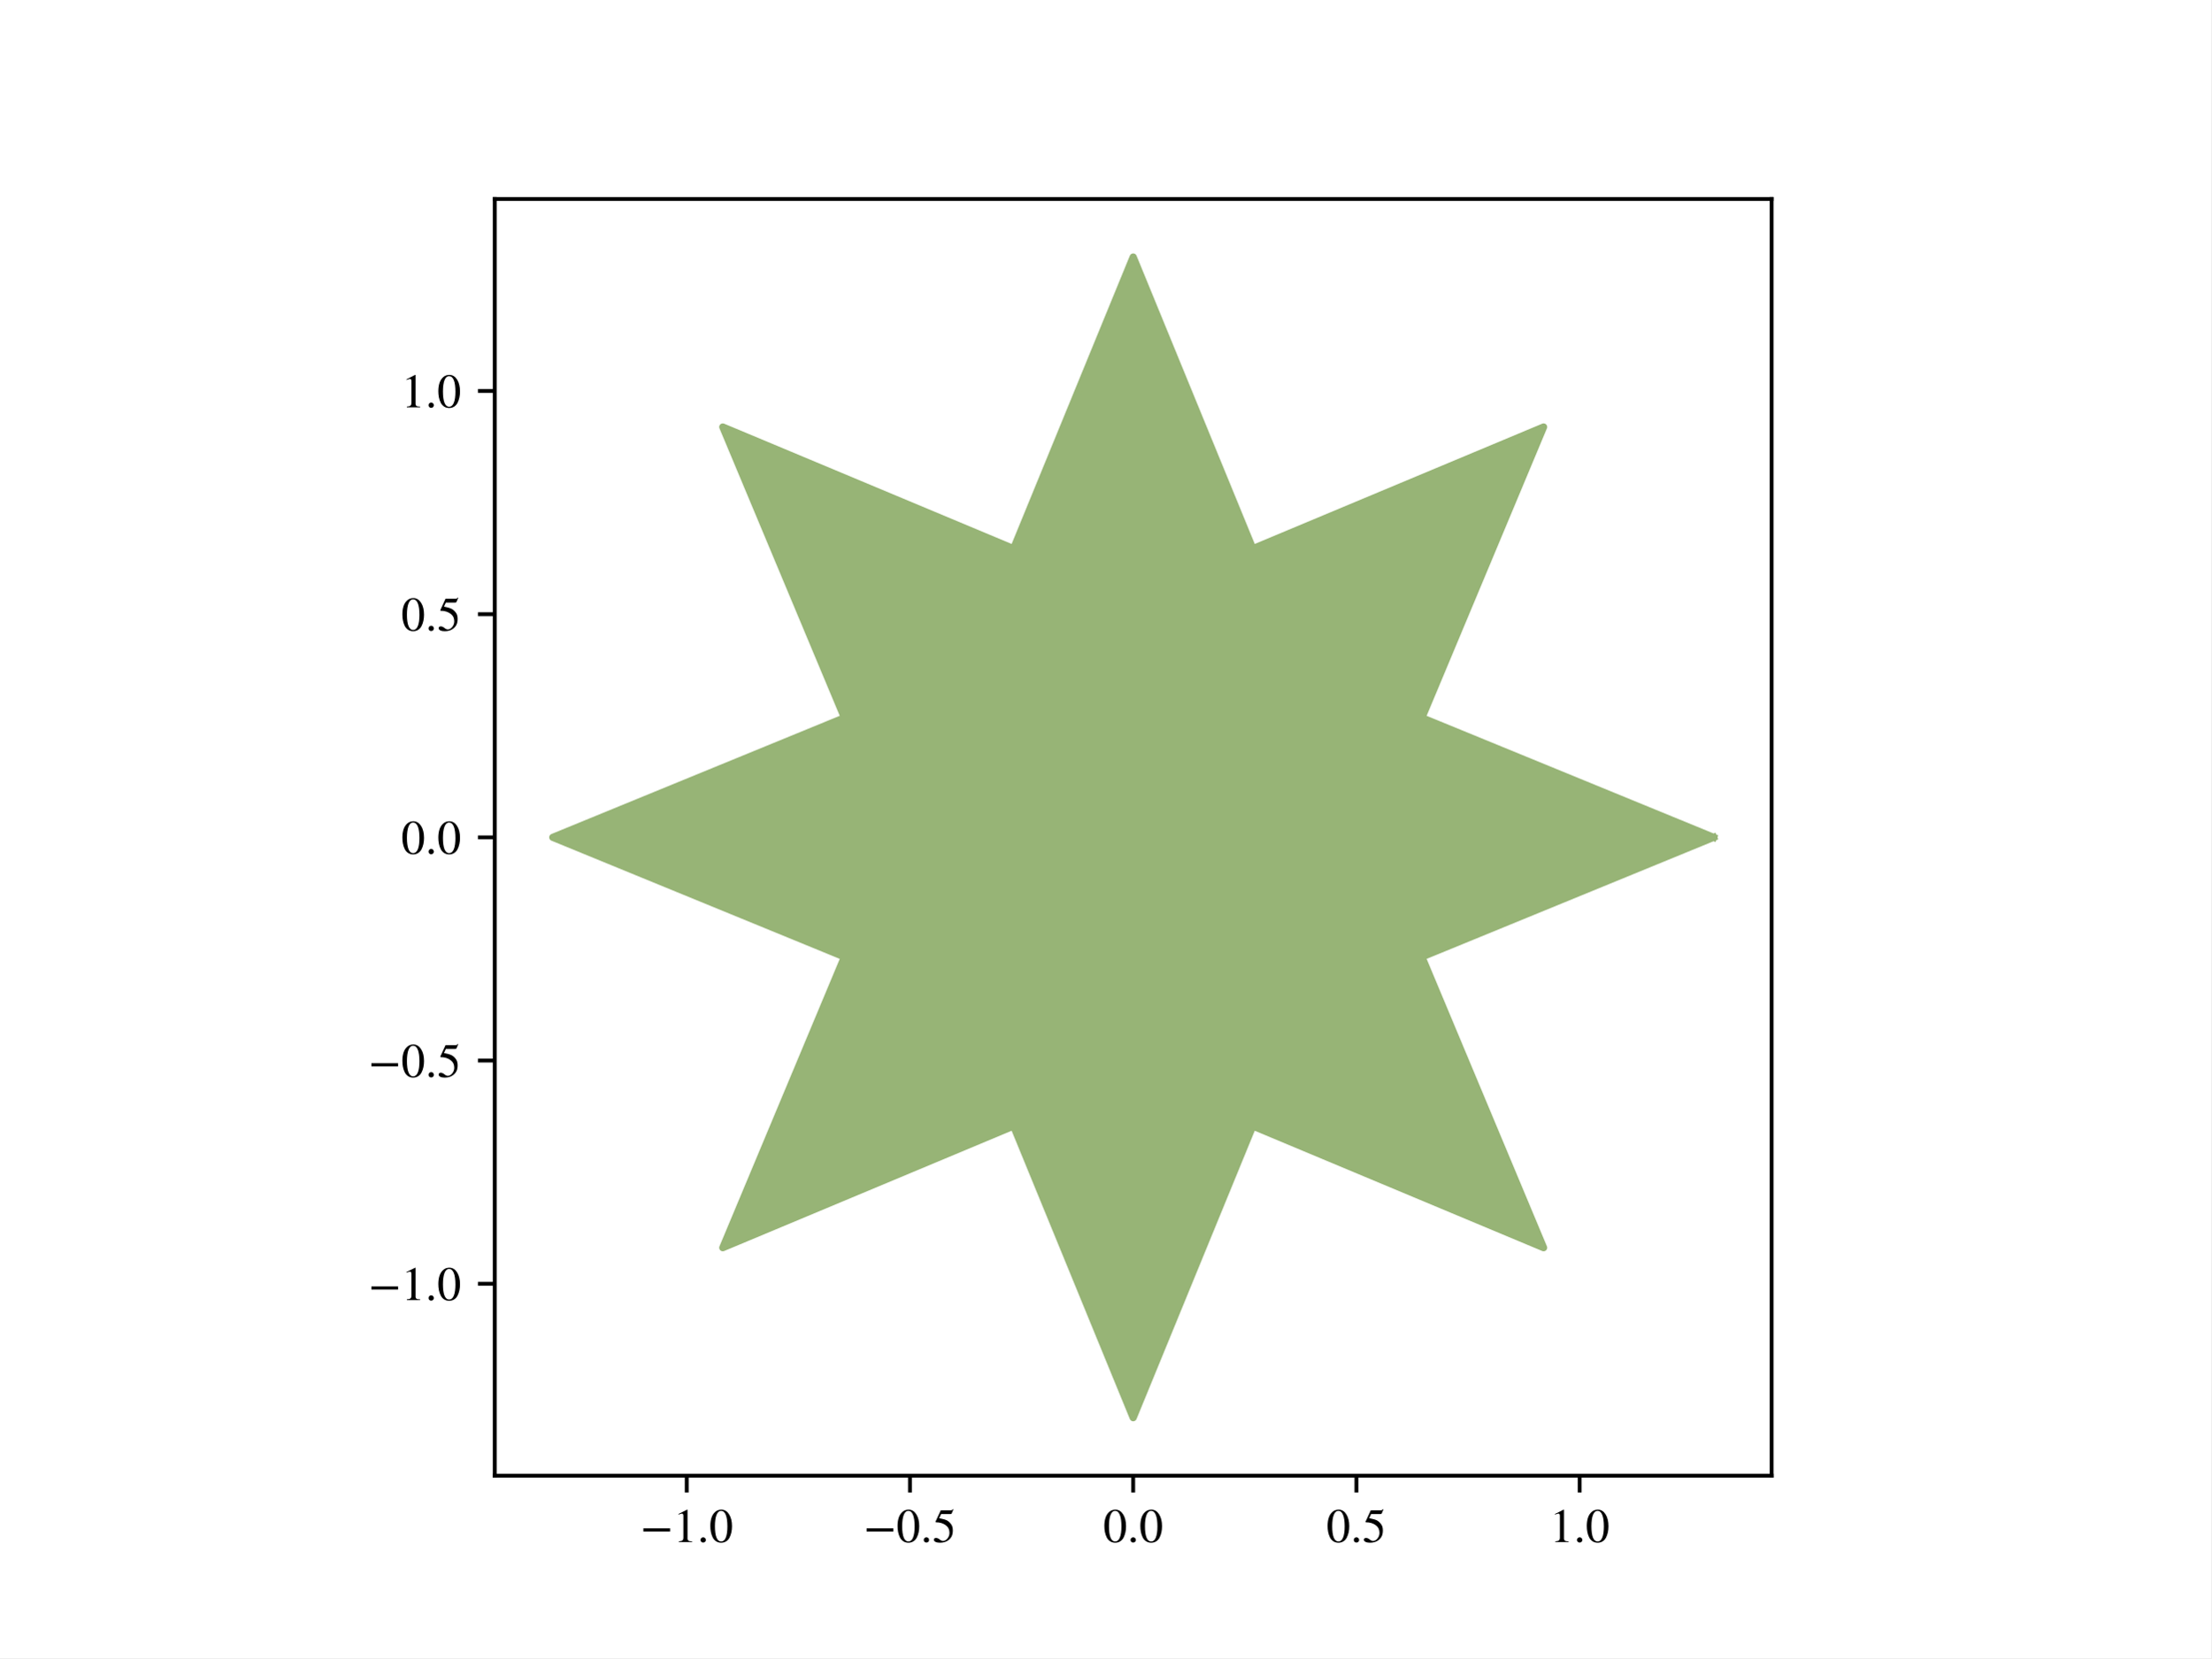
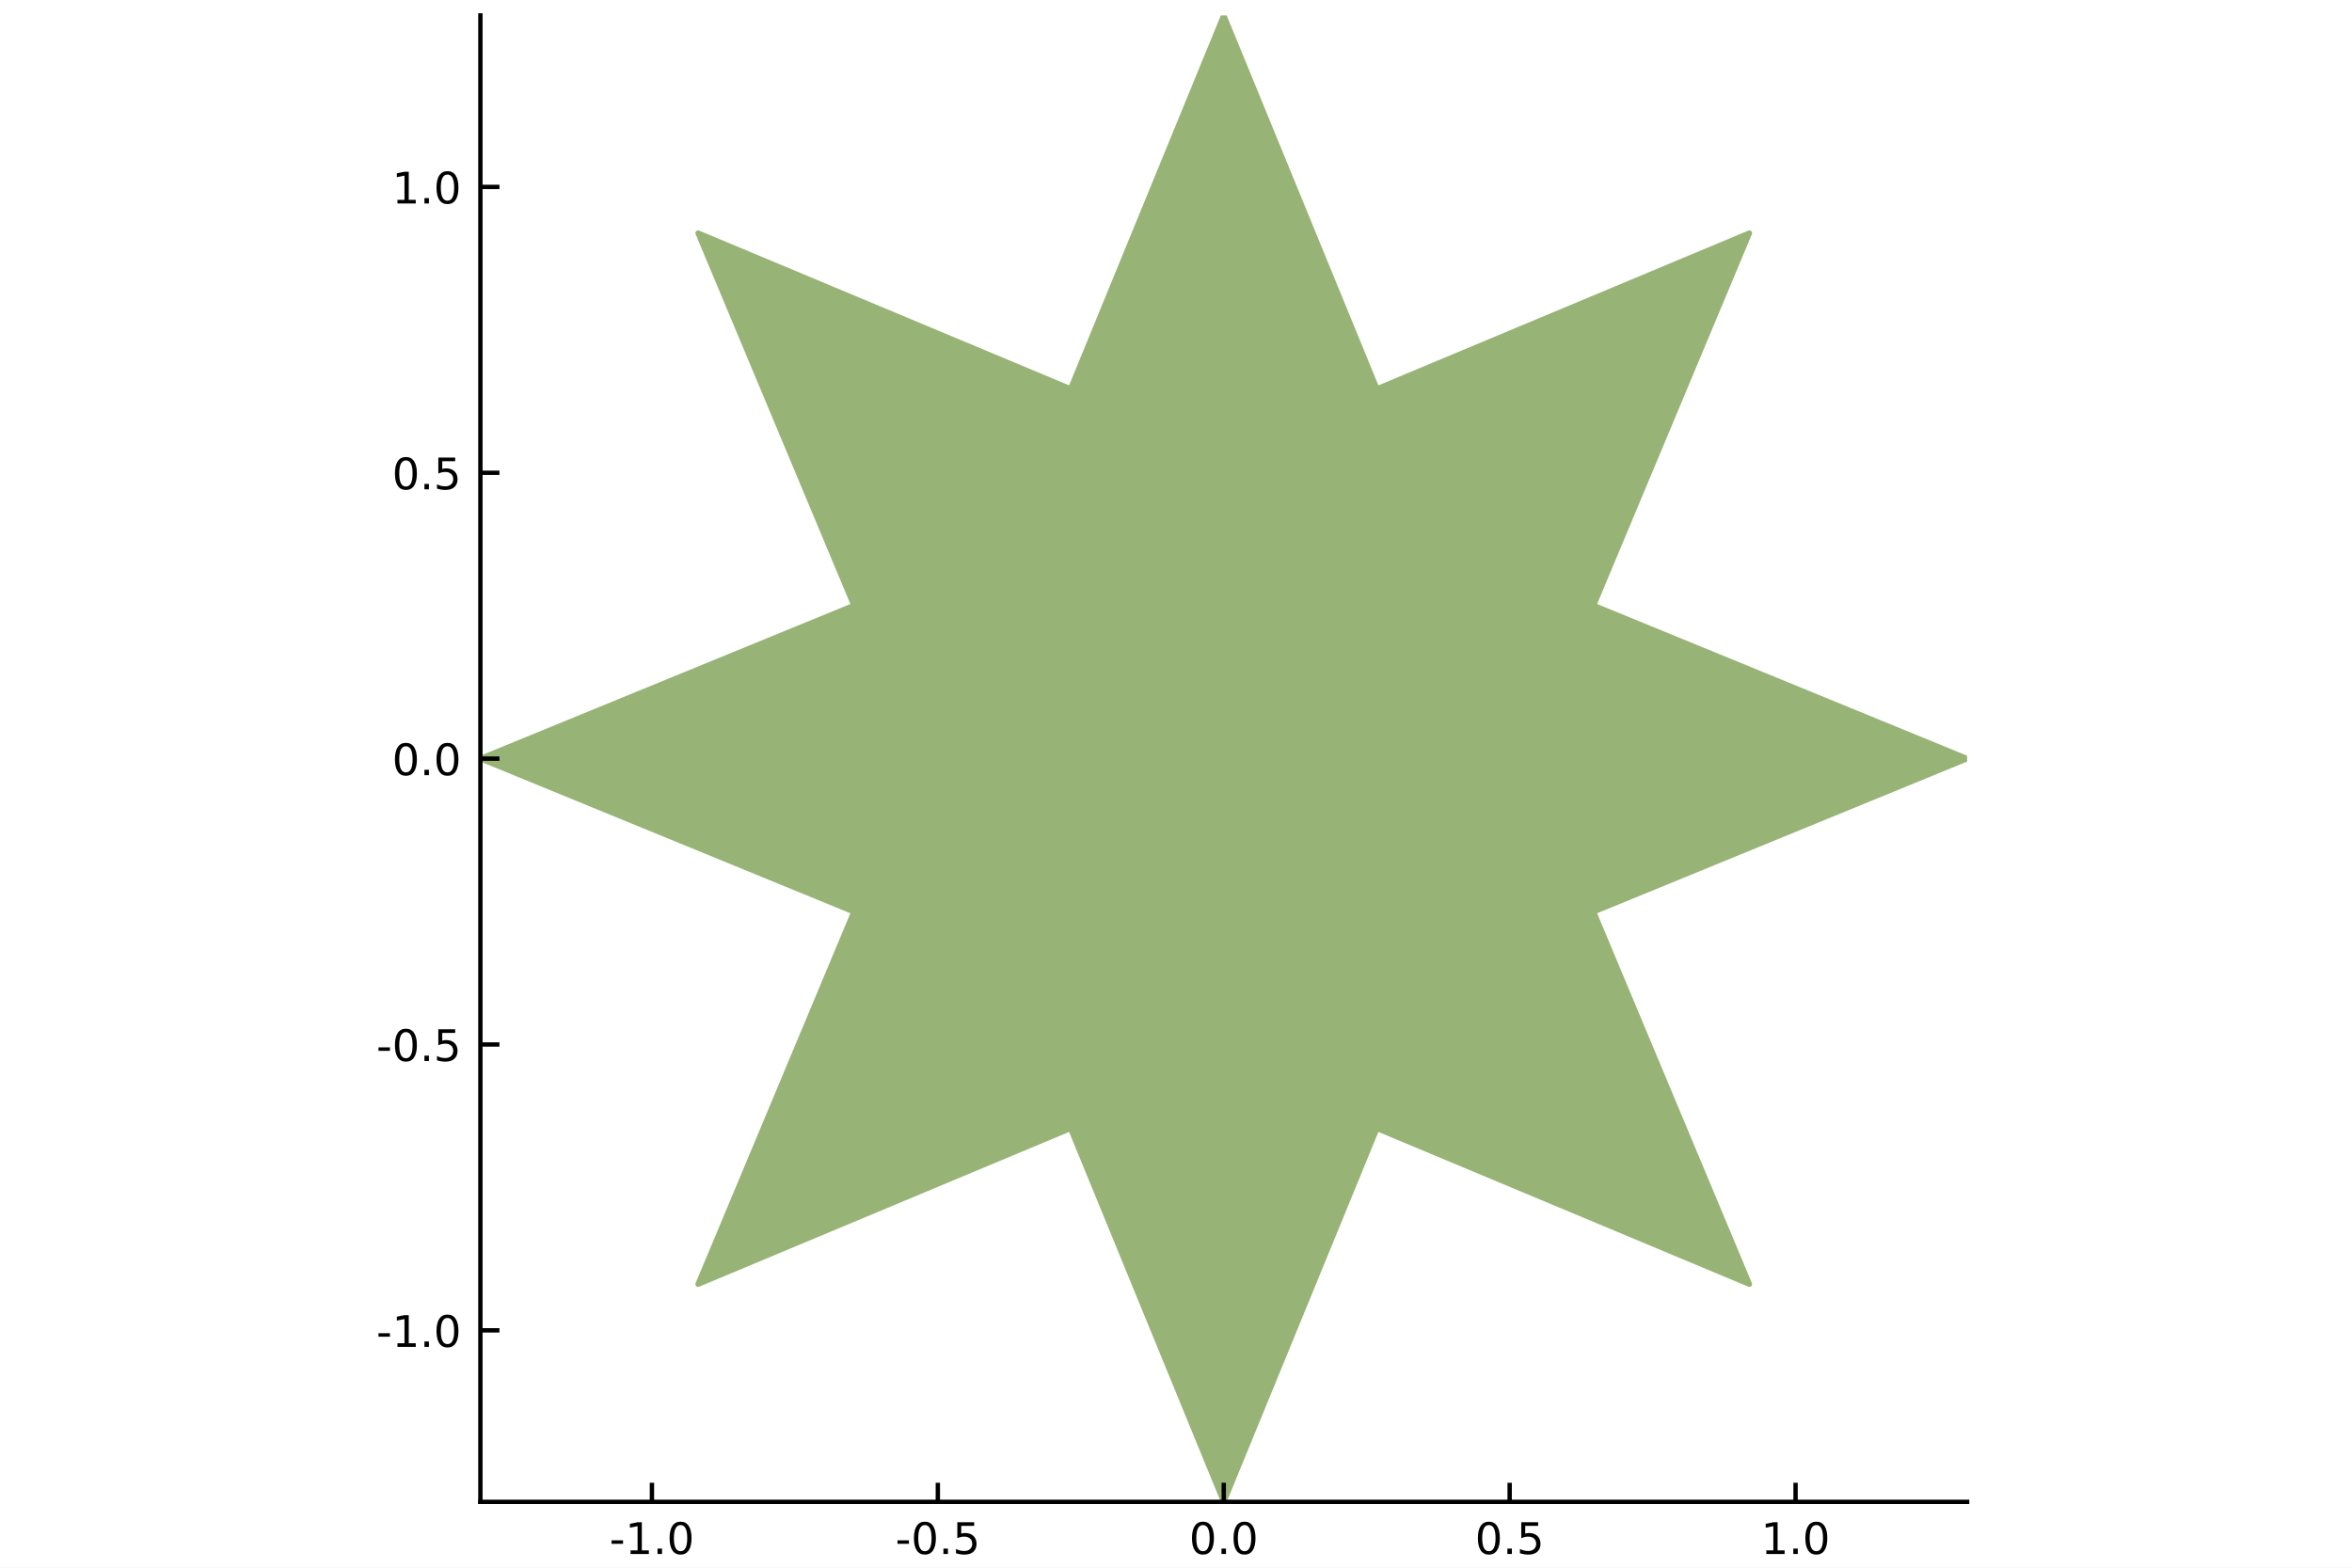
- <svg xmlns="http://www.w3.org/2000/svg" xmlns:xlink="http://www.w3.org/1999/xlink" height="345.6pt" version="1.1" viewBox="0 0 460.8 345.6" width="460.8pt">
+ <svg xmlns="http://www.w3.org/2000/svg" xmlns:xlink="http://www.w3.org/1999/xlink" height="288pt" version="1.1" viewBox="0 0 432 288" width="432pt">
  <defs>
    <style type="text/css">
*{stroke-linecap:butt;stroke-linejoin:round;}
  </style>
  </defs>
  <g id="figure_1">
    <g id="patch_1">
-       <path d="M 0 345.6  L 460.8 345.6  L 460.8 0  L 0 0  z " style="fill:#ffffff;" />
+       <path d="M 0 288  L 432 288  L 432 0  L 0 0  z " style="fill:#ffffff;" />
    </g>
    <g id="axes_1">
      <g id="patch_2">
-         <path d="M 103.104 307.584  L 369.216 307.584  L 369.216 41.472  L 103.104 41.472  z " style="fill:#ffffff;" />
+         <path d="M 88.235 275.905  L 361.305 275.905  L 361.305 2.835  L 88.235 2.835  z " style="fill:#ffffff;" />
      </g>
-       <g id="patch_3">
-         <path clip-path="url(#p49eeeb7486)" d="M 357.12 174.528  L 296.334 149.603  L 321.692 88.996  L 261.085 114.354  L 236.16 53.568  L 211.235 114.354  L 150.628 88.996  L 175.986 149.603  L 115.2 174.528  L 175.986 199.453  L 150.628 260.06  L 211.235 234.702  L 236.16 295.488  L 261.085 234.702  L 321.692 260.06  L 296.334 199.453  z " style="fill:#97b476;" />
+       <g id="PolyCollection_1">
+         <path clip-path="url(#p4ce7e4182d)" d="M 361.305 139.37  L 361.305 139.37  L 292.693 139.37  L 321.315 139.37  L 252.905 139.37  L 224.77 139.37  L 196.635 139.37  L 128.225 139.37  L 156.847 139.37  L 88.235 139.37  L 156.847 139.37  L 128.225 139.37  L 196.635 139.37  L 224.77 139.37  L 252.905 139.37  L 321.315 139.37  L 292.693 139.37  L 361.305 139.37  L 361.305 139.37  L 361.305 139.37  L 292.693 167.505  L 321.315 235.915  L 252.905 207.293  L 224.77 275.905  L 196.635 207.293  L 128.225 235.915  L 156.847 167.505  L 88.235 139.37  L 156.847 111.235  L 128.225 42.825  L 196.635 71.447  L 224.77 2.835  L 252.905 71.447  L 321.315 42.825  L 292.693 111.235  L 361.305 139.37  z " style="fill:#97b476;" />
+       </g>
+       <g id="line2d_1">
+         <path clip-path="url(#p4ce7e4182d)" d="M 361.305 139.37  L 292.693 111.235  L 321.315 42.825  L 252.905 71.447  L 224.77 2.835  L 196.635 71.447  L 128.225 42.825  L 156.847 111.235  L 88.235 139.37  L 156.847 167.505  L 128.225 235.915  L 196.635 207.293  L 224.77 275.905  L 252.905 207.293  L 321.315 235.915  L 292.693 167.505  L 361.305 139.37  " style="fill:none;stroke:#97b476;stroke-linecap:round;" />
      </g>
      <g id="matplotlib.axis_1">
        <g id="xtick_1">
-           <g id="line2d_1">
+           <g id="line2d_2">
            <defs>
-               <path d="M 0 0  L 0 3.5  " id="mc02c42f691" style="stroke:#000000;stroke-width:0.8;" />
+               <path d="M 0 0  L 0 -3.5  " id="m5cd0d029db" style="stroke:#000000;stroke-width:0.8;" />
            </defs>
            <g>
-               <use style="stroke:#000000;stroke-width:0.8;" x="143.114" xlink:href="#mc02c42f691" y="307.584" />
+               <use style="stroke:#000000;stroke-width:0.8;" x="119.743" xlink:href="#m5cd0d029db" y="275.905" />
            </g>
          </g>
          <g id="text_1">
            <defs>
-               <path d="M 62.094 22  L 6.406 22  L 6.406 28.594  L 62.094 28.594  z " id="STIXGeneral-Regular-2212" />
-               <path d="M 39.406 0  L 11.797 0  L 11.797 1.5  Q 17.297 1.797 19.297 3.547  Q 21.297 5.297 21.297 9.5  L 21.297 54.406  Q 21.297 59.297 18.297 59.297  Q 16.906 59.297 13.797 58.094  L 11.094 57.094  L 11.094 58.5  L 29 67.594  L 29.906 67.297  L 29.906 7.594  Q 29.906 4.297 31.906 2.891  Q 33.906 1.5 39.406 1.5  z " id="STIXGeneral-Regular-31" />
-               <path d="M 18.094 4.297  Q 18.094 2.094 16.438 0.5  Q 14.797 -1.094 12.5 -1.094  Q 10.203 -1.094 8.594 0.5  Q 7 2.094 7 4.391  Q 7 6.703 8.641 8.344  Q 10.297 10 12.594 10  Q 14.797 10 16.438 8.297  Q 18.094 6.594 18.094 4.297  z " id="STIXGeneral-Regular-2e" />
-               <path d="M 47.594 33  Q 47.594 26.297 46.297 20.344  Q 45 14.406 42.453 9.406  Q 39.906 4.406 35.406 1.5  Q 30.906 -1.406 25 -1.406  Q 18.906 -1.406 14.297 1.688  Q 9.703 4.797 7.203 10  Q 4.703 15.203 3.547 21.094  Q 2.406 27 2.406 33.594  Q 2.406 42.906 4.703 50.344  Q 7 57.797 12.344 62.688  Q 17.703 67.594 25.406 67.594  Q 35.203 67.594 41.391 58  Q 47.594 48.406 47.594 33  z M 38 32.5  Q 38 48.297 34.641 56.641  Q 31.297 65 24.797 65  Q 18.594 65 15.297 56.594  Q 12 48.203 12 32.906  Q 12 17.5 15.297 9.344  Q 18.594 1.203 25 1.203  Q 31.297 1.203 34.641 9.344  Q 38 17.5 38 32.5  z " id="STIXGeneral-Regular-30" />
+               <path d="M 4.891 31.391  L 31.203 31.391  L 31.203 23.391  L 4.891 23.391  z " id="DejaVuSans-2d" />
+               <path d="M 12.406 8.297  L 28.516 8.297  L 28.516 63.922  L 10.984 60.406  L 10.984 69.391  L 28.422 72.906  L 38.281 72.906  L 38.281 8.297  L 54.391 8.297  L 54.391 0  L 12.406 0  z " id="DejaVuSans-31" />
+               <path d="M 10.688 12.406  L 21 12.406  L 21 0  L 10.688 0  z " id="DejaVuSans-2e" />
+               <path d="M 31.781 66.406  Q 24.172 66.406 20.328 58.906  Q 16.5 51.422 16.5 36.375  Q 16.5 21.391 20.328 13.891  Q 24.172 6.391 31.781 6.391  Q 39.453 6.391 43.281 13.891  Q 47.125 21.391 47.125 36.375  Q 47.125 51.422 43.281 58.906  Q 39.453 66.406 31.781 66.406  z M 31.781 74.219  Q 44.047 74.219 50.516 64.516  Q 56.984 54.828 56.984 36.375  Q 56.984 17.969 50.516 8.266  Q 44.047 -1.422 31.781 -1.422  Q 19.531 -1.422 13.062 8.266  Q 6.594 17.969 6.594 36.375  Q 6.594 54.828 13.062 64.516  Q 19.531 74.219 31.781 74.219  z " id="DejaVuSans-30" />
            </defs>
-             <g transform="translate(133.4388 321.4137)scale(0.1 -0.1)">
-               <use xlink:href="#STIXGeneral-Regular-2212" />
-               <use x="68.5" xlink:href="#STIXGeneral-Regular-31" />
-               <use x="118.5" xlink:href="#STIXGeneral-Regular-2e" />
-               <use x="143.5" xlink:href="#STIXGeneral-Regular-30" />
+             <g transform="translate(111.9384 285.4841)scale(0.08 -0.08)">
+               <use xlink:href="#DejaVuSans-2d" />
+               <use x="36.084" xlink:href="#DejaVuSans-31" />
+               <use x="99.707" xlink:href="#DejaVuSans-2e" />
+               <use x="131.494" xlink:href="#DejaVuSans-30" />
            </g>
          </g>
        </g>
        <g id="xtick_2">
-           <g id="line2d_2">
+           <g id="line2d_3">
            <g>
-               <use style="stroke:#000000;stroke-width:0.8;" x="189.637" xlink:href="#mc02c42f691" y="307.584" />
+               <use style="stroke:#000000;stroke-width:0.8;" x="172.256" xlink:href="#m5cd0d029db" y="275.905" />
            </g>
          </g>
          <g id="text_2">
            <defs>
-               <path d="M 43.797 68.094  L 40.203 59.594  Q 39.594 58.297 37.5 58.297  L 18.094 58.297  L 14.094 49.797  Q 25.094 47.703 30 45.25  Q 34.906 42.797 39.094 37  Q 42.594 32.203 42.594 24.297  Q 42.594 17.094 40.25 12.188  Q 37.906 7.297 32.797 3.5  Q 26 -1.406 15.797 -1.406  Q 10.094 -1.406 6.594 0.297  Q 3.094 2 3.094 4.797  Q 3.094 8.594 7.594 8.594  Q 11.203 8.594 15 5.5  Q 18.906 2.297 22.094 2.297  Q 27.297 2.297 31.438 7.5  Q 35.594 12.703 35.594 19.203  Q 35.594 28.797 28.906 34.203  Q 20.203 41.203 7.594 41.203  Q 6.406 41.203 6.406 42  L 6.5 42.5  L 17.406 66.203  L 38.094 66.203  Q 39.797 66.203 40.75 66.703  Q 41.703 67.203 42.906 68.797  z " id="STIXGeneral-Regular-35" />
+               <path d="M 10.797 72.906  L 49.516 72.906  L 49.516 64.594  L 19.828 64.594  L 19.828 46.734  Q 21.969 47.469 24.109 47.828  Q 26.266 48.188 28.422 48.188  Q 40.625 48.188 47.75 41.5  Q 54.891 34.812 54.891 23.391  Q 54.891 11.625 47.562 5.094  Q 40.234 -1.422 26.906 -1.422  Q 22.312 -1.422 17.547 -0.641  Q 12.797 0.141 7.719 1.703  L 7.719 11.625  Q 12.109 9.234 16.797 8.062  Q 21.484 6.891 26.703 6.891  Q 35.156 6.891 40.078 11.328  Q 45.016 15.766 45.016 23.391  Q 45.016 31 40.078 35.438  Q 35.156 39.891 26.703 39.891  Q 22.75 39.891 18.812 39.016  Q 14.891 38.141 10.797 36.281  z " id="DejaVuSans-35" />
            </defs>
-             <g transform="translate(179.9619 321.4137)scale(0.1 -0.1)">
-               <use xlink:href="#STIXGeneral-Regular-2212" />
-               <use x="68.5" xlink:href="#STIXGeneral-Regular-30" />
-               <use x="118.5" xlink:href="#STIXGeneral-Regular-2e" />
-               <use x="143.5" xlink:href="#STIXGeneral-Regular-35" />
+             <g transform="translate(164.452 285.4841)scale(0.08 -0.08)">
+               <use xlink:href="#DejaVuSans-2d" />
+               <use x="36.084" xlink:href="#DejaVuSans-30" />
+               <use x="99.707" xlink:href="#DejaVuSans-2e" />
+               <use x="131.494" xlink:href="#DejaVuSans-35" />
            </g>
          </g>
        </g>
        <g id="xtick_3">
-           <g id="line2d_3">
+           <g id="line2d_4">
            <g>
-               <use style="stroke:#000000;stroke-width:0.8;" x="236.16" xlink:href="#mc02c42f691" y="307.584" />
+               <use style="stroke:#000000;stroke-width:0.8;" x="224.77" xlink:href="#m5cd0d029db" y="275.905" />
            </g>
          </g>
          <g id="text_3">
-             <g transform="translate(229.91 321.4137)scale(0.1 -0.1)">
-               <use xlink:href="#STIXGeneral-Regular-30" />
-               <use x="50" xlink:href="#STIXGeneral-Regular-2e" />
-               <use x="75" xlink:href="#STIXGeneral-Regular-30" />
+             <g transform="translate(218.4087 285.4841)scale(0.08 -0.08)">
+               <use xlink:href="#DejaVuSans-30" />
+               <use x="63.623" xlink:href="#DejaVuSans-2e" />
+               <use x="95.41" xlink:href="#DejaVuSans-30" />
            </g>
          </g>
        </g>
        <g id="xtick_4">
-           <g id="line2d_4">
+           <g id="line2d_5">
            <g>
-               <use style="stroke:#000000;stroke-width:0.8;" x="282.683" xlink:href="#mc02c42f691" y="307.584" />
+               <use style="stroke:#000000;stroke-width:0.8;" x="277.284" xlink:href="#m5cd0d029db" y="275.905" />
            </g>
          </g>
          <g id="text_4">
-             <g transform="translate(276.4331 321.4137)scale(0.1 -0.1)">
-               <use xlink:href="#STIXGeneral-Regular-30" />
-               <use x="50" xlink:href="#STIXGeneral-Regular-2e" />
-               <use x="75" xlink:href="#STIXGeneral-Regular-35" />
+             <g transform="translate(270.9223 285.4841)scale(0.08 -0.08)">
+               <use xlink:href="#DejaVuSans-30" />
+               <use x="63.623" xlink:href="#DejaVuSans-2e" />
+               <use x="95.41" xlink:href="#DejaVuSans-35" />
            </g>
          </g>
        </g>
        <g id="xtick_5">
-           <g id="line2d_5">
+           <g id="line2d_6">
            <g>
-               <use style="stroke:#000000;stroke-width:0.8;" x="329.206" xlink:href="#mc02c42f691" y="307.584" />
+               <use style="stroke:#000000;stroke-width:0.8;" x="329.797" xlink:href="#m5cd0d029db" y="275.905" />
            </g>
          </g>
          <g id="text_5">
-             <g transform="translate(322.9562 321.4137)scale(0.1 -0.1)">
-               <use xlink:href="#STIXGeneral-Regular-31" />
-               <use x="50" xlink:href="#STIXGeneral-Regular-2e" />
-               <use x="75" xlink:href="#STIXGeneral-Regular-30" />
+             <g transform="translate(323.4359 285.4841)scale(0.08 -0.08)">
+               <use xlink:href="#DejaVuSans-31" />
+               <use x="63.623" xlink:href="#DejaVuSans-2e" />
+               <use x="95.41" xlink:href="#DejaVuSans-30" />
            </g>
          </g>
        </g>
      </g>
      <g id="matplotlib.axis_2">
        <g id="ytick_1">
-           <g id="line2d_6">
+           <g id="line2d_7">
            <defs>
-               <path d="M 0 0  L -3.5 0  " id="mfcfe2296c1" style="stroke:#000000;stroke-width:0.8;" />
+               <path d="M 0 0  L 3.5 0  " id="m53332a2b24" style="stroke:#000000;stroke-width:0.8;" />
            </defs>
            <g>
-               <use style="stroke:#000000;stroke-width:0.8;" x="103.104" xlink:href="#mfcfe2296c1" y="267.574" />
+               <use style="stroke:#000000;stroke-width:0.8;" x="88.235" xlink:href="#m53332a2b24" y="244.397" />
            </g>
          </g>
          <g id="text_6">
-             <g transform="translate(76.754 270.989)scale(0.1 -0.1)">
-               <use xlink:href="#STIXGeneral-Regular-2212" />
-               <use x="68.5" xlink:href="#STIXGeneral-Regular-31" />
-               <use x="118.5" xlink:href="#STIXGeneral-Regular-2e" />
-               <use x="143.5" xlink:href="#STIXGeneral-Regular-30" />
+             <g transform="translate(69.1259 247.4366)scale(0.08 -0.08)">
+               <use xlink:href="#DejaVuSans-2d" />
+               <use x="36.084" xlink:href="#DejaVuSans-31" />
+               <use x="99.707" xlink:href="#DejaVuSans-2e" />
+               <use x="131.494" xlink:href="#DejaVuSans-30" />
            </g>
          </g>
        </g>
        <g id="ytick_2">
-           <g id="line2d_7">
+           <g id="line2d_8">
            <g>
-               <use style="stroke:#000000;stroke-width:0.8;" x="103.104" xlink:href="#mfcfe2296c1" y="221.051" />
+               <use style="stroke:#000000;stroke-width:0.8;" x="88.235" xlink:href="#m53332a2b24" y="191.884" />
            </g>
          </g>
          <g id="text_7">
-             <g transform="translate(76.754 224.4659)scale(0.1 -0.1)">
-               <use xlink:href="#STIXGeneral-Regular-2212" />
-               <use x="68.5" xlink:href="#STIXGeneral-Regular-30" />
-               <use x="118.5" xlink:href="#STIXGeneral-Regular-2e" />
-               <use x="143.5" xlink:href="#STIXGeneral-Regular-35" />
+             <g transform="translate(69.1259 194.923)scale(0.08 -0.08)">
+               <use xlink:href="#DejaVuSans-2d" />
+               <use x="36.084" xlink:href="#DejaVuSans-30" />
+               <use x="99.707" xlink:href="#DejaVuSans-2e" />
+               <use x="131.494" xlink:href="#DejaVuSans-35" />
            </g>
          </g>
        </g>
        <g id="ytick_3">
-           <g id="line2d_8">
+           <g id="line2d_9">
            <g>
-               <use style="stroke:#000000;stroke-width:0.8;" x="103.104" xlink:href="#mfcfe2296c1" y="174.528" />
+               <use style="stroke:#000000;stroke-width:0.8;" x="88.235" xlink:href="#m53332a2b24" y="139.37" />
            </g>
          </g>
          <g id="text_8">
-             <g transform="translate(83.604 177.9428)scale(0.1 -0.1)">
-               <use xlink:href="#STIXGeneral-Regular-30" />
-               <use x="50" xlink:href="#STIXGeneral-Regular-2e" />
-               <use x="75" xlink:href="#STIXGeneral-Regular-30" />
+             <g transform="translate(72.01215 142.4094)scale(0.08 -0.08)">
+               <use xlink:href="#DejaVuSans-30" />
+               <use x="63.623" xlink:href="#DejaVuSans-2e" />
+               <use x="95.41" xlink:href="#DejaVuSans-30" />
            </g>
          </g>
        </g>
        <g id="ytick_4">
-           <g id="line2d_9">
+           <g id="line2d_10">
            <g>
-               <use style="stroke:#000000;stroke-width:0.8;" x="103.104" xlink:href="#mfcfe2296c1" y="128.005" />
+               <use style="stroke:#000000;stroke-width:0.8;" x="88.235" xlink:href="#m53332a2b24" y="86.856" />
            </g>
          </g>
          <g id="text_9">
-             <g transform="translate(83.604 131.4198)scale(0.1 -0.1)">
-               <use xlink:href="#STIXGeneral-Regular-30" />
-               <use x="50" xlink:href="#STIXGeneral-Regular-2e" />
-               <use x="75" xlink:href="#STIXGeneral-Regular-35" />
+             <g transform="translate(72.01215 89.89578)scale(0.08 -0.08)">
+               <use xlink:href="#DejaVuSans-30" />
+               <use x="63.623" xlink:href="#DejaVuSans-2e" />
+               <use x="95.41" xlink:href="#DejaVuSans-35" />
            </g>
          </g>
        </g>
        <g id="ytick_5">
-           <g id="line2d_10">
+           <g id="line2d_11">
            <g>
-               <use style="stroke:#000000;stroke-width:0.8;" x="103.104" xlink:href="#mfcfe2296c1" y="81.482" />
+               <use style="stroke:#000000;stroke-width:0.8;" x="88.235" xlink:href="#m53332a2b24" y="34.343" />
            </g>
          </g>
          <g id="text_10">
-             <g transform="translate(83.604 84.89669)scale(0.1 -0.1)">
-               <use xlink:href="#STIXGeneral-Regular-31" />
-               <use x="50" xlink:href="#STIXGeneral-Regular-2e" />
-               <use x="75" xlink:href="#STIXGeneral-Regular-30" />
+             <g transform="translate(72.01215 37.38218)scale(0.08 -0.08)">
+               <use xlink:href="#DejaVuSans-31" />
+               <use x="63.623" xlink:href="#DejaVuSans-2e" />
+               <use x="95.41" xlink:href="#DejaVuSans-30" />
            </g>
          </g>
        </g>
      </g>
-       <g id="line2d_11">
-         <path clip-path="url(#p49eeeb7486)" d="M 357.12 174.528  L 296.334 149.603  L 321.692 88.996  L 261.085 114.354  L 236.16 53.568  L 211.235 114.354  L 150.628 88.996  L 175.986 149.603  L 115.2 174.528  L 175.986 199.453  L 150.628 260.06  L 211.235 234.702  L 236.16 295.488  L 261.085 234.702  L 321.692 260.06  L 296.334 199.453  L 357.12 174.528  " style="fill:none;stroke:#97b476;stroke-linecap:square;stroke-width:1.5;" />
+       <g id="patch_3">
+         <path d="M 88.235 275.905  L 88.235 2.835  " style="fill:none;stroke:#000000;stroke-linecap:square;stroke-linejoin:miter;stroke-width:0.8;" />
      </g>
      <g id="patch_4">
-         <path d="M 103.104 307.584  L 103.104 41.472  " style="fill:none;stroke:#000000;stroke-linecap:square;stroke-linejoin:miter;stroke-width:0.8;" />
-       </g>
-       <g id="patch_5">
-         <path d="M 369.216 307.584  L 369.216 41.472  " style="fill:none;stroke:#000000;stroke-linecap:square;stroke-linejoin:miter;stroke-width:0.8;" />
-       </g>
-       <g id="patch_6">
-         <path d="M 103.104 307.584  L 369.216 307.584  " style="fill:none;stroke:#000000;stroke-linecap:square;stroke-linejoin:miter;stroke-width:0.8;" />
-       </g>
-       <g id="patch_7">
-         <path d="M 103.104 41.472  L 369.216 41.472  " style="fill:none;stroke:#000000;stroke-linecap:square;stroke-linejoin:miter;stroke-width:0.8;" />
+         <path d="M 88.235 275.905  L 361.305 275.905  " style="fill:none;stroke:#000000;stroke-linecap:square;stroke-linejoin:miter;stroke-width:0.8;" />
      </g>
    </g>
  </g>
  <defs>
-     <clipPath id="p49eeeb7486">
-       <rect height="266.112" width="266.112" x="103.104" y="41.472" />
+     <clipPath id="p4ce7e4182d">
+       <rect height="273.071" width="273.071" x="88.235" y="2.835" />
    </clipPath>
  </defs>
</svg>
